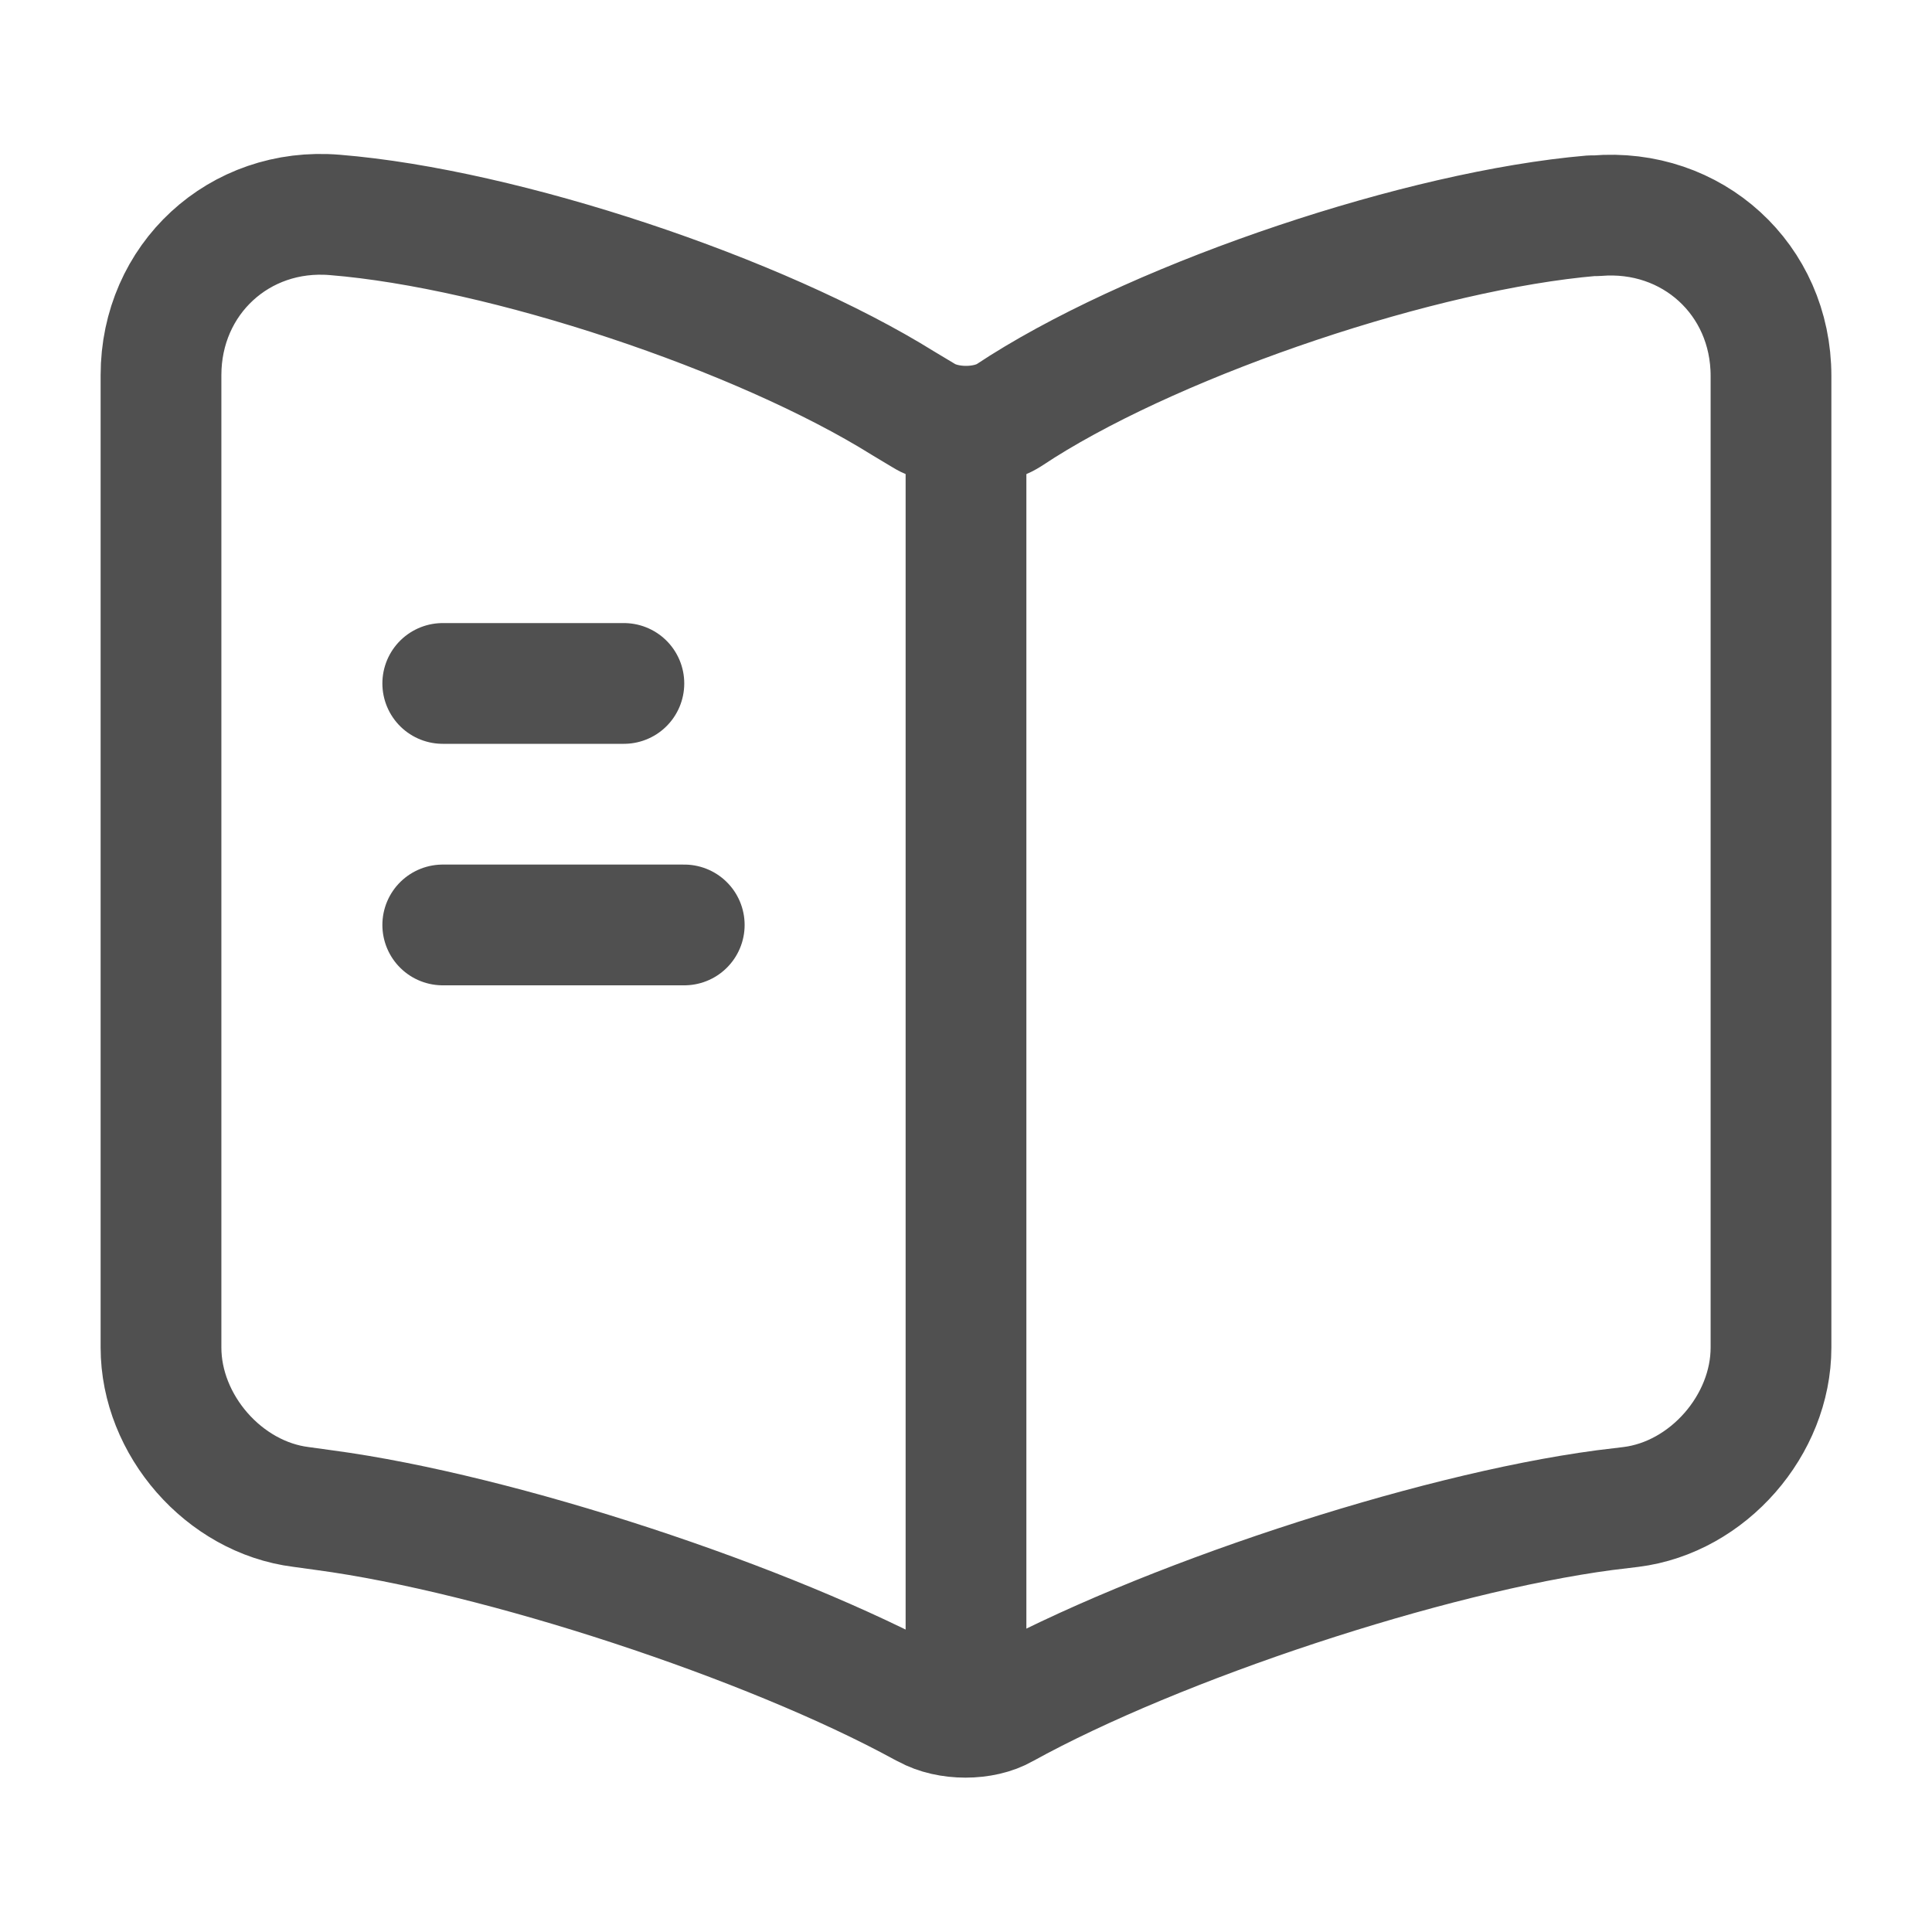
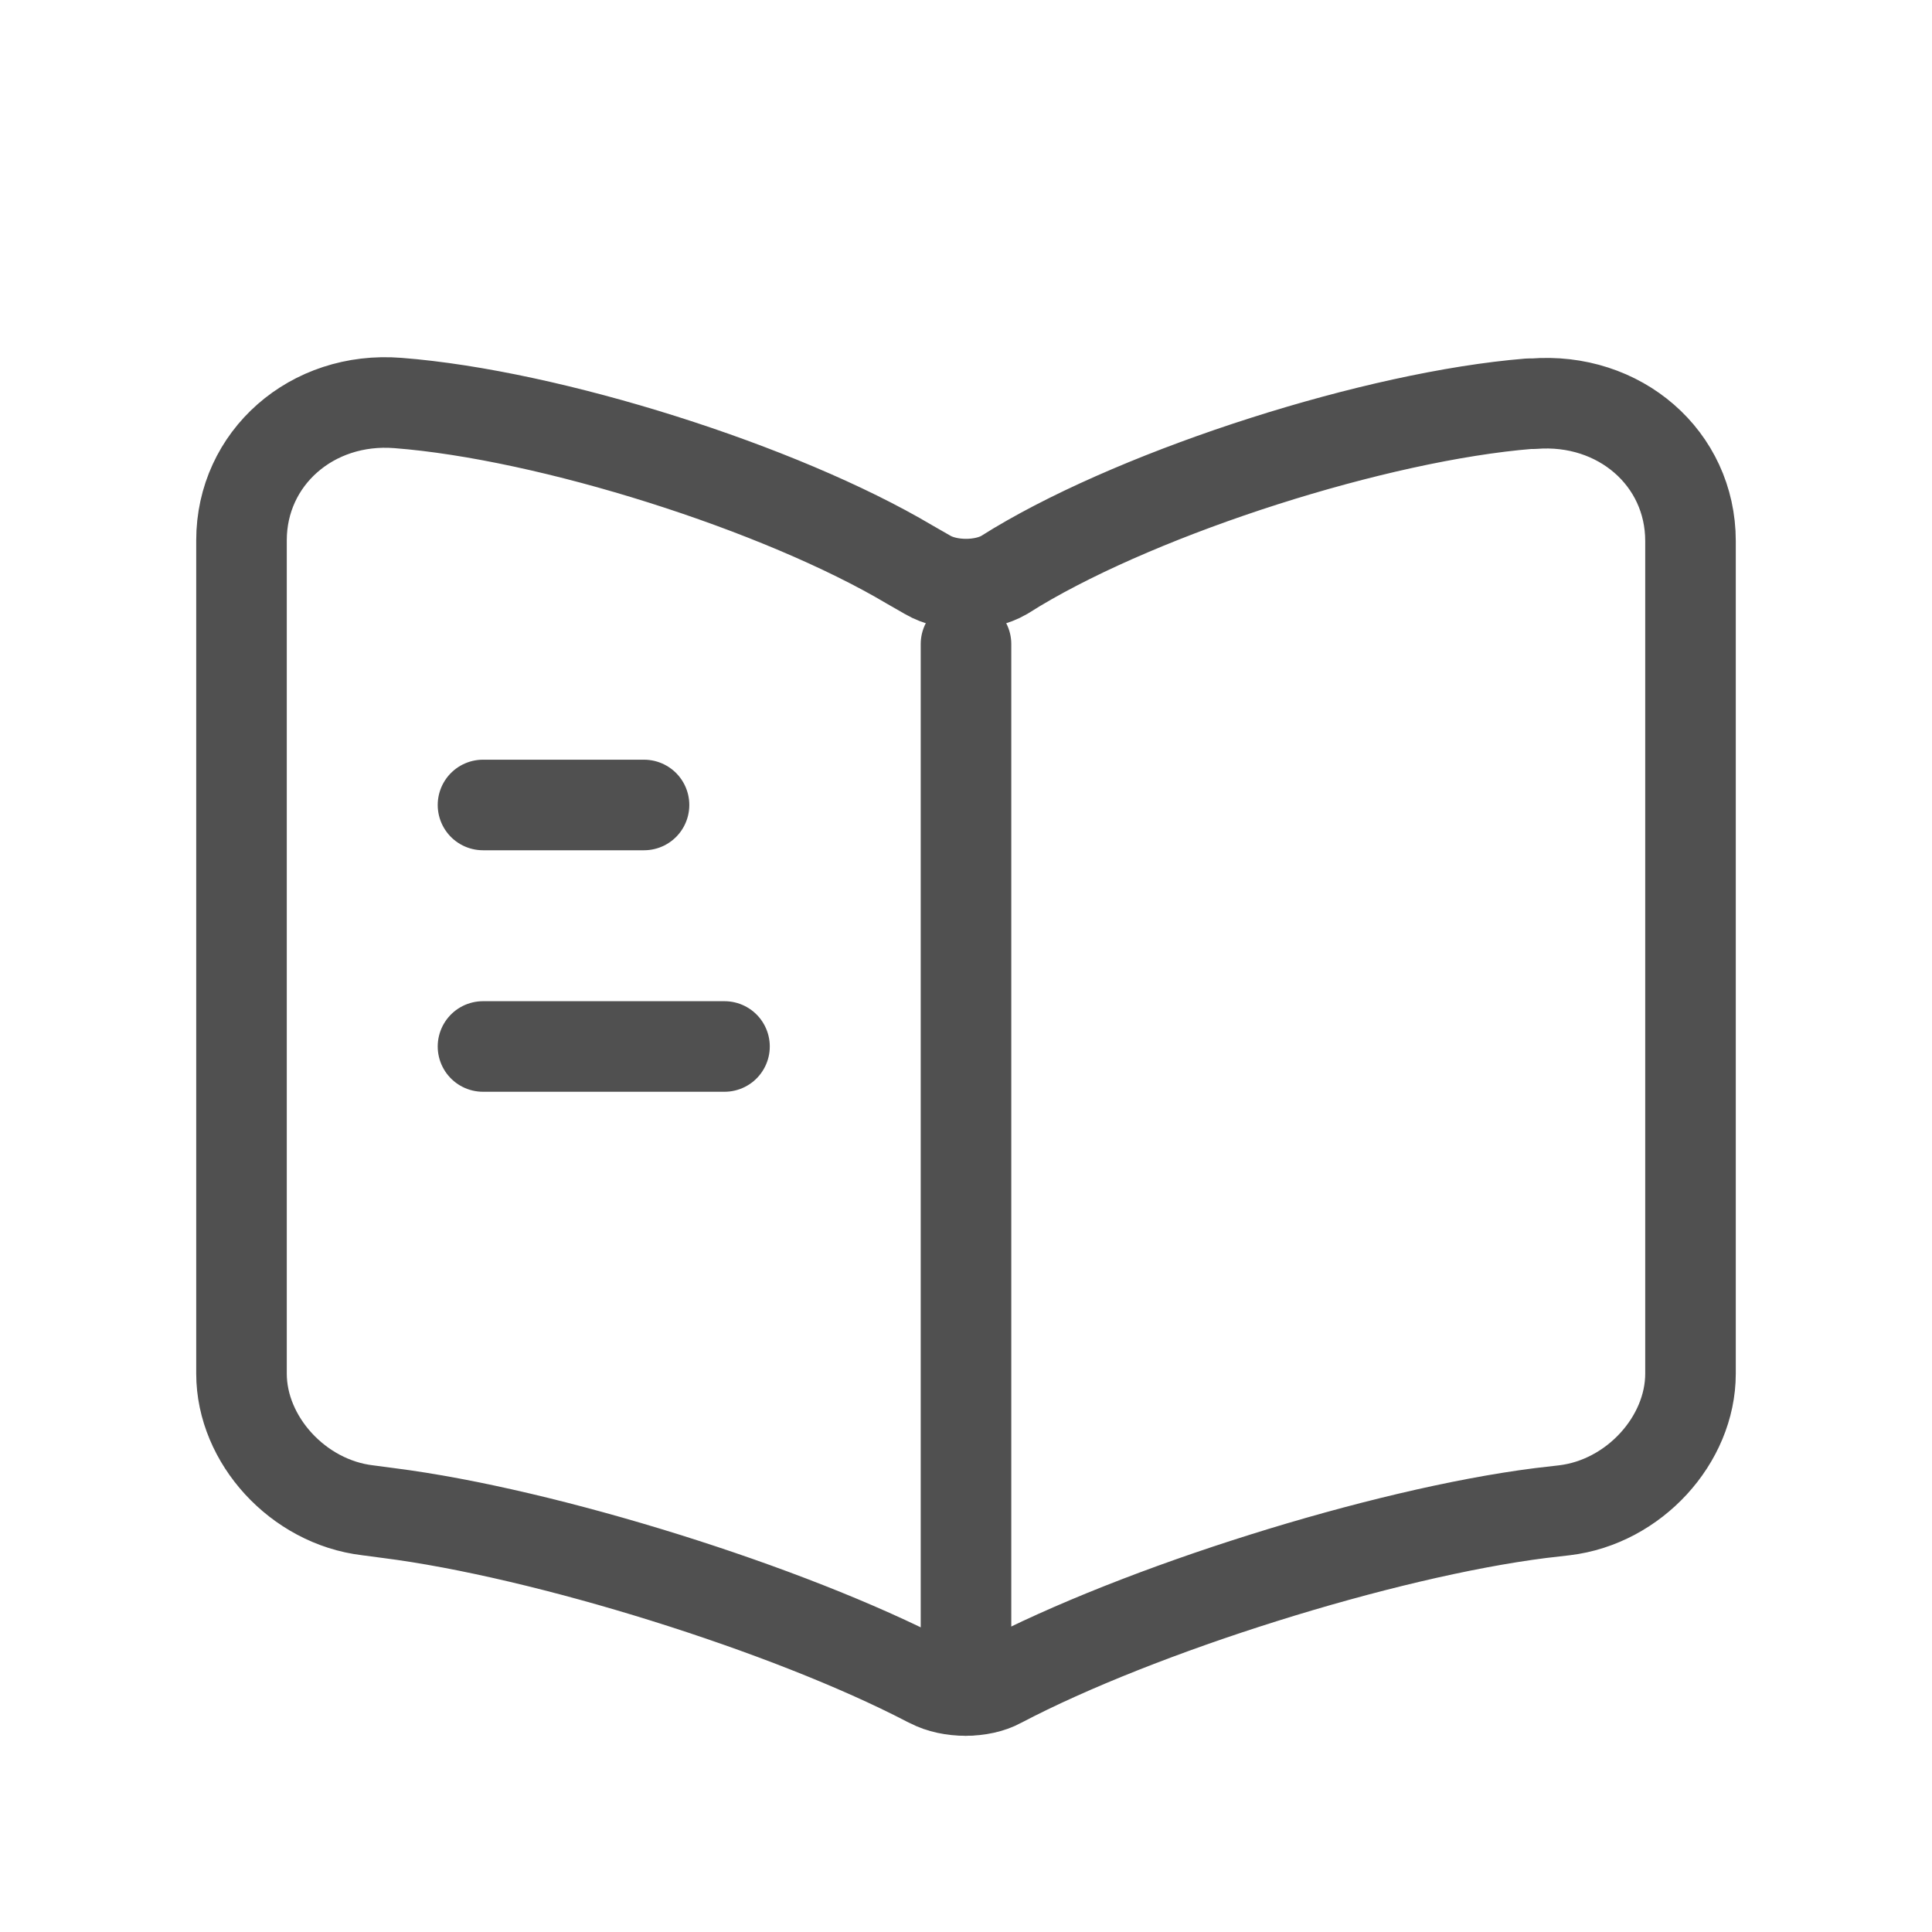
- <svg xmlns="http://www.w3.org/2000/svg" width="24" height="24" viewBox="0 0 24 24" fill="none">
-   <path d="M22 16.74V4.67C22 3.47 21.02 2.58 19.83 2.68H19.77C17.67 2.86 14.48 3.93 12.7 5.05L12.53 5.16C12.24 5.34 11.76 5.34 11.47 5.16L11.22 5.01C9.44 3.9 6.26 2.84 4.16 2.67C2.97 2.57 2 3.47 2 4.66V16.74C2 17.7 2.78 18.6 3.74 18.72L4.03 18.76C6.2 19.05 9.55 20.15 11.47 21.2L11.51 21.22C11.78 21.37 12.21 21.37 12.47 21.22C14.39 20.16 17.75 19.05 19.93 18.76L20.26 18.72C21.22 18.6 22 17.7 22 16.74Z" stroke="#505050" stroke-width="1.5" stroke-linecap="round" stroke-linejoin="round" />
-   <path d="M12 5.49V20.49" stroke="#505050" stroke-width="1.5" stroke-linecap="round" stroke-linejoin="round" />
-   <path d="M7.75 8.49H5.5" stroke="#505050" stroke-width="1.5" stroke-linecap="round" stroke-linejoin="round" />
-   <path d="M8.5 11.49H5.5" stroke="#505050" stroke-width="1.5" stroke-linecap="round" stroke-linejoin="round" />
+ <svg xmlns="http://www.w3.org/2000/svg" width="32" height="32" viewBox="0 0 32 32" fill="none">
+   <path d="M28 22.752V8.961C28 7.589 26.824 6.573 25.396 6.687H25.324C22.804 6.892 18.976 8.115 16.84 9.395L16.636 9.521C16.288 9.726 15.712 9.726 15.364 9.521L15.064 9.349C12.928 8.081 9.112 6.87 6.592 6.675C5.164 6.561 4 7.589 4 8.949V22.752C4 23.849 4.936 24.878 6.088 25.015L6.436 25.061C9.04 25.392 13.06 26.649 15.364 27.849L15.412 27.872C15.736 28.043 16.252 28.043 16.564 27.872C18.868 26.66 22.9 25.392 25.516 25.061L25.912 25.015C27.064 24.878 28 23.849 28 22.752Z" stroke="#505050" stroke-width="1.5" stroke-linecap="round" stroke-linejoin="round" />
+   <path d="M16 10.667L16 28" stroke="#505050" stroke-width="1.5" stroke-linecap="round" stroke-linejoin="round" />
+   <path d="M10.667 13.333H8" stroke="#505050" stroke-width="1.5" stroke-linecap="round" stroke-linejoin="round" />
+   <path d="M12 17.333H8" stroke="#505050" stroke-width="1.5" stroke-linecap="round" stroke-linejoin="round" />
</svg>
